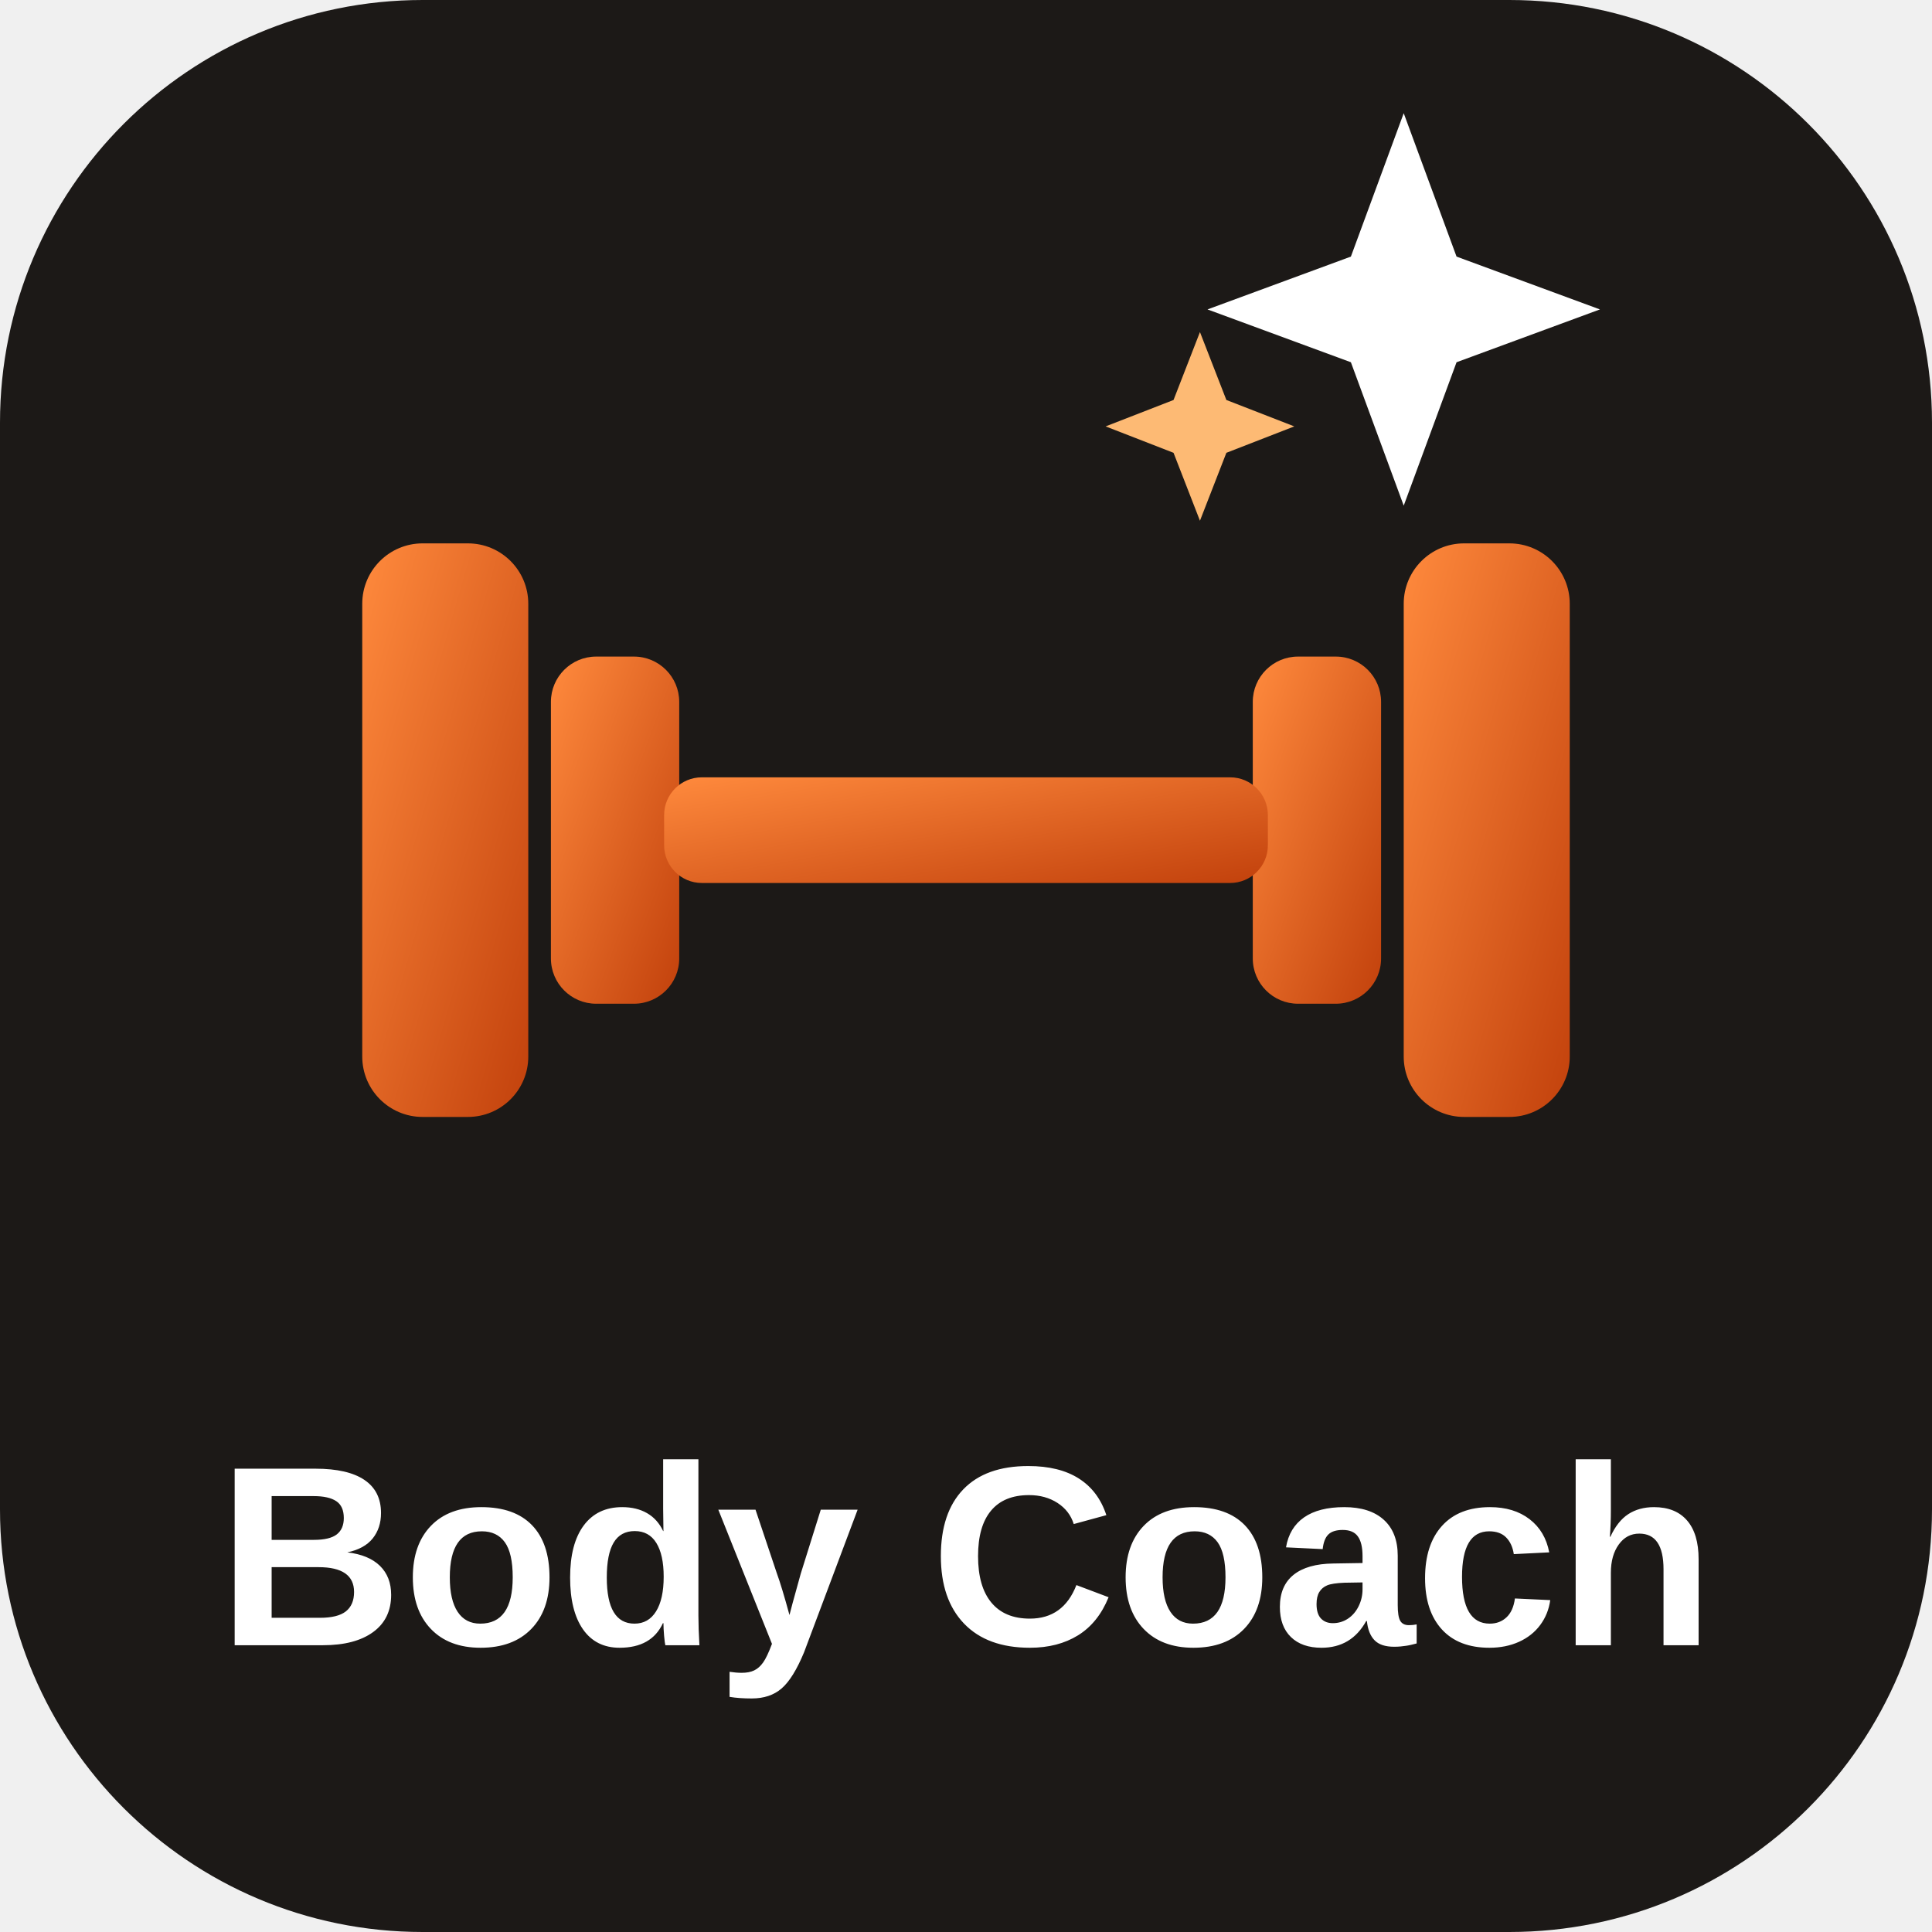
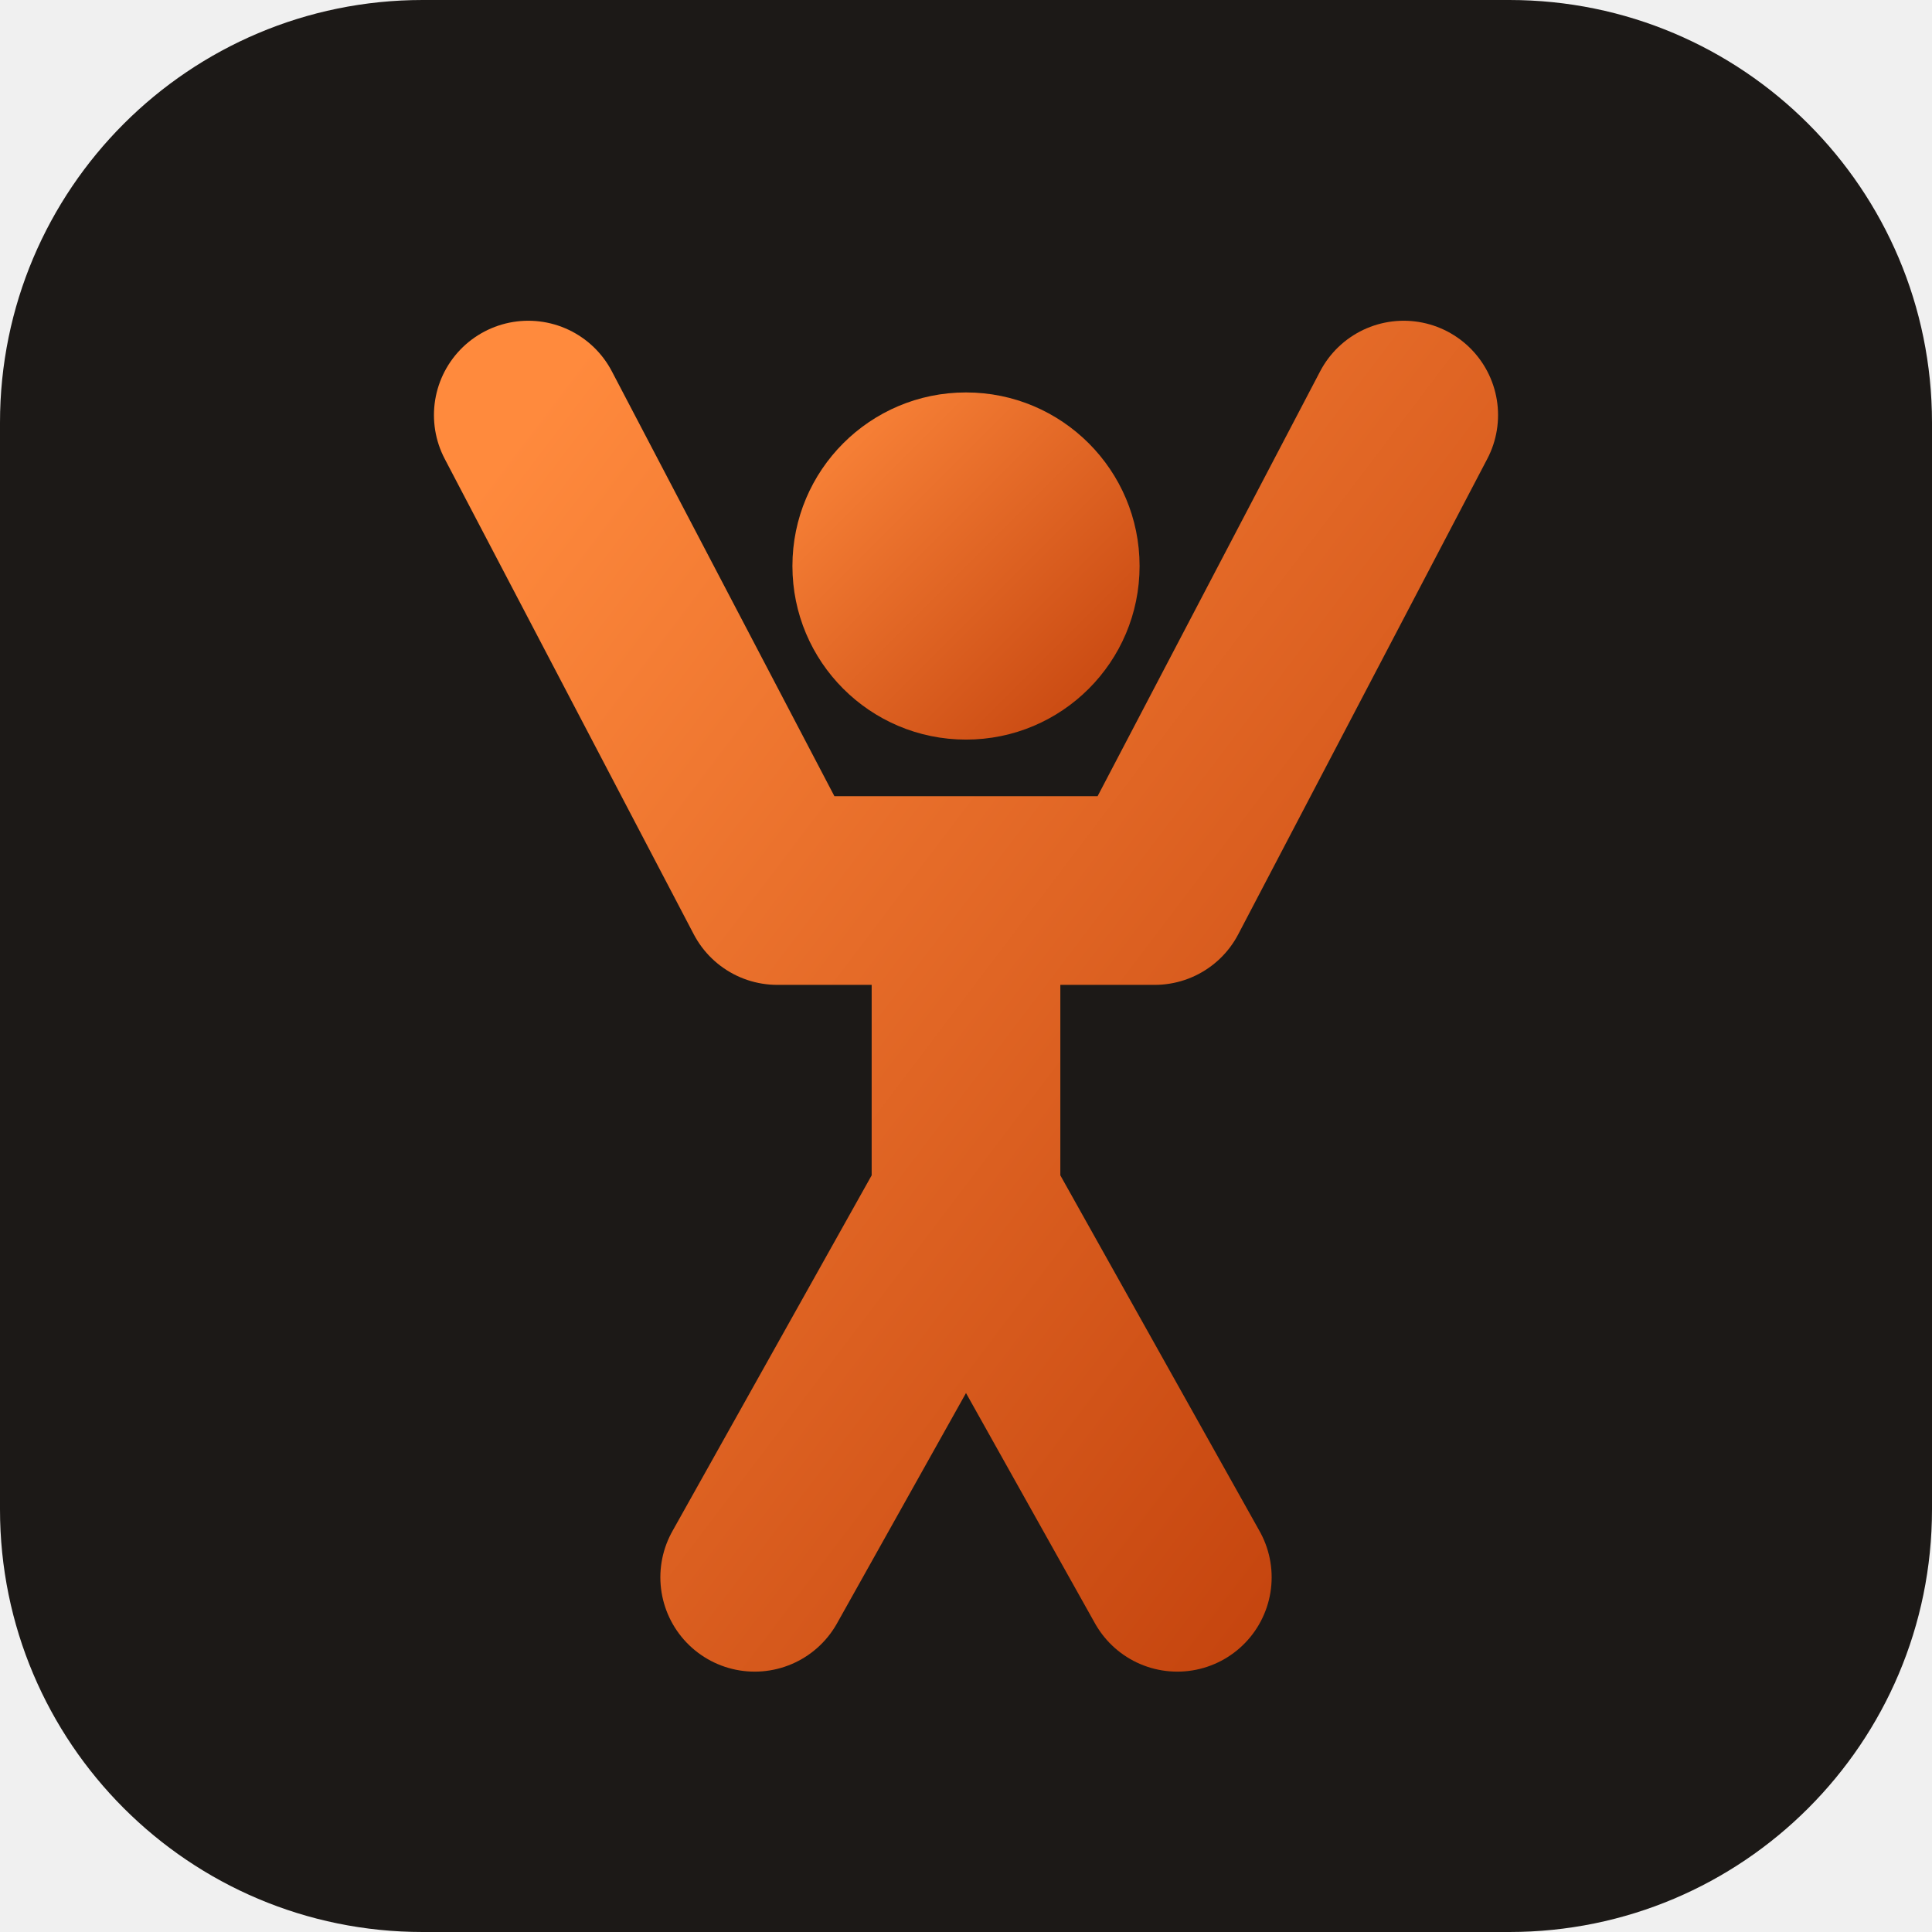
<svg xmlns="http://www.w3.org/2000/svg" viewBox="0 0 512 512">
  <defs>
    <linearGradient id="g" x1="0" y1="0" x2="1" y2="1">
      <stop offset="0" stop-color="#ff8a3d" />
      <stop offset="1" stop-color="#c2410c" />
    </linearGradient>
  </defs>
  <rect width="512" height="512" rx="112" fill="#1c1917" />
-   <g transform="translate(0 -52)">
-     <g fill="url(#g)">
-       <rect x="96" y="196" width="44" height="152" rx="16" />
-       <rect x="146" y="226" width="34" height="92" rx="12" />
-       <rect x="372" y="196" width="44" height="152" rx="16" />
-       <rect x="332" y="226" width="34" height="92" rx="12" />
-       <rect x="176" y="258" width="160" height="28" rx="10" />
-     </g>
-     <path d="M372 82l14 38 38 14-38 14-14 38-14-38-38-14 38-14z" fill="#fff" />
-     <path d="M318 140l7 18 18 7-18 7-7 18-7-18-18-7 18-7z" fill="#fdba74" />
-   </g>
-   <text x="256" y="436" text-anchor="middle" font-family="Arial, Helvetica, sans-serif" font-weight="800" font-size="68" fill="#ffffff">Body Coach</text>
+   <circle cx="256" cy="150" r="46" fill="url(#g)" />
+   <path d="M140 110 L206 236 H306 L372 110 M256 236 V318 M256 318 L200 418 M256 318 L312 418" fill="none" stroke="url(#g)" stroke-width="50" stroke-linecap="round" stroke-linejoin="round" />
</svg>
